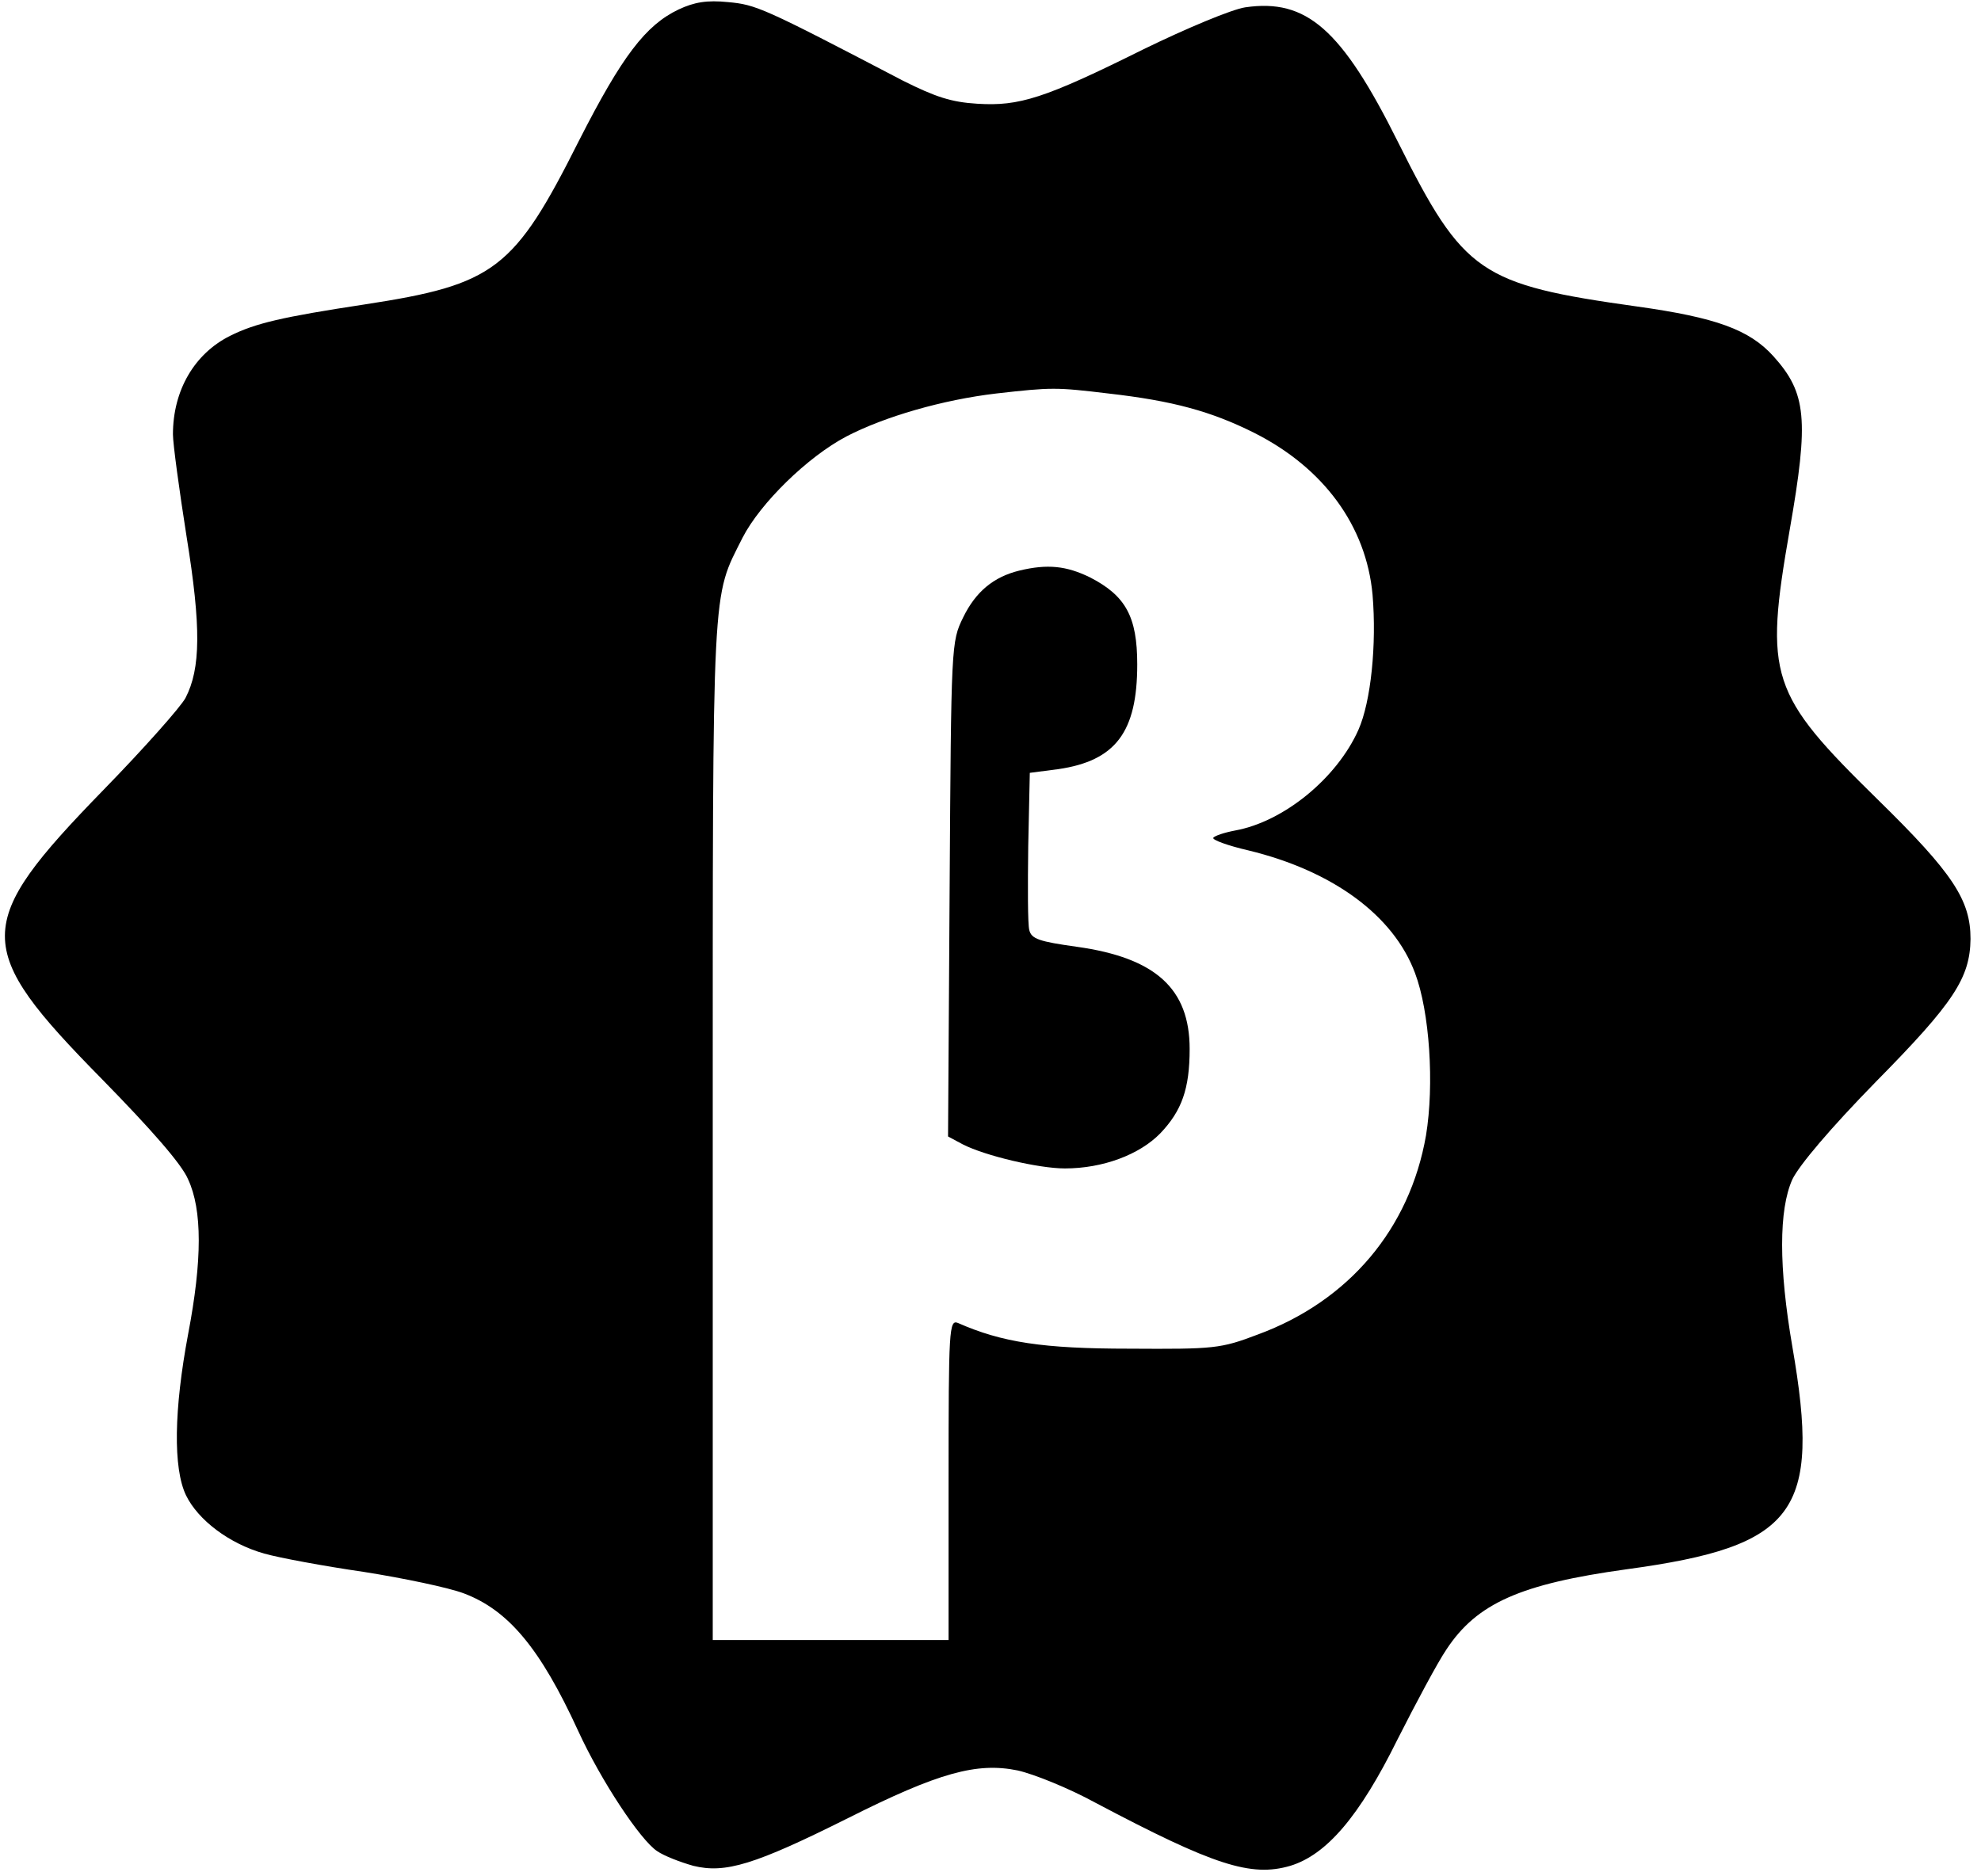
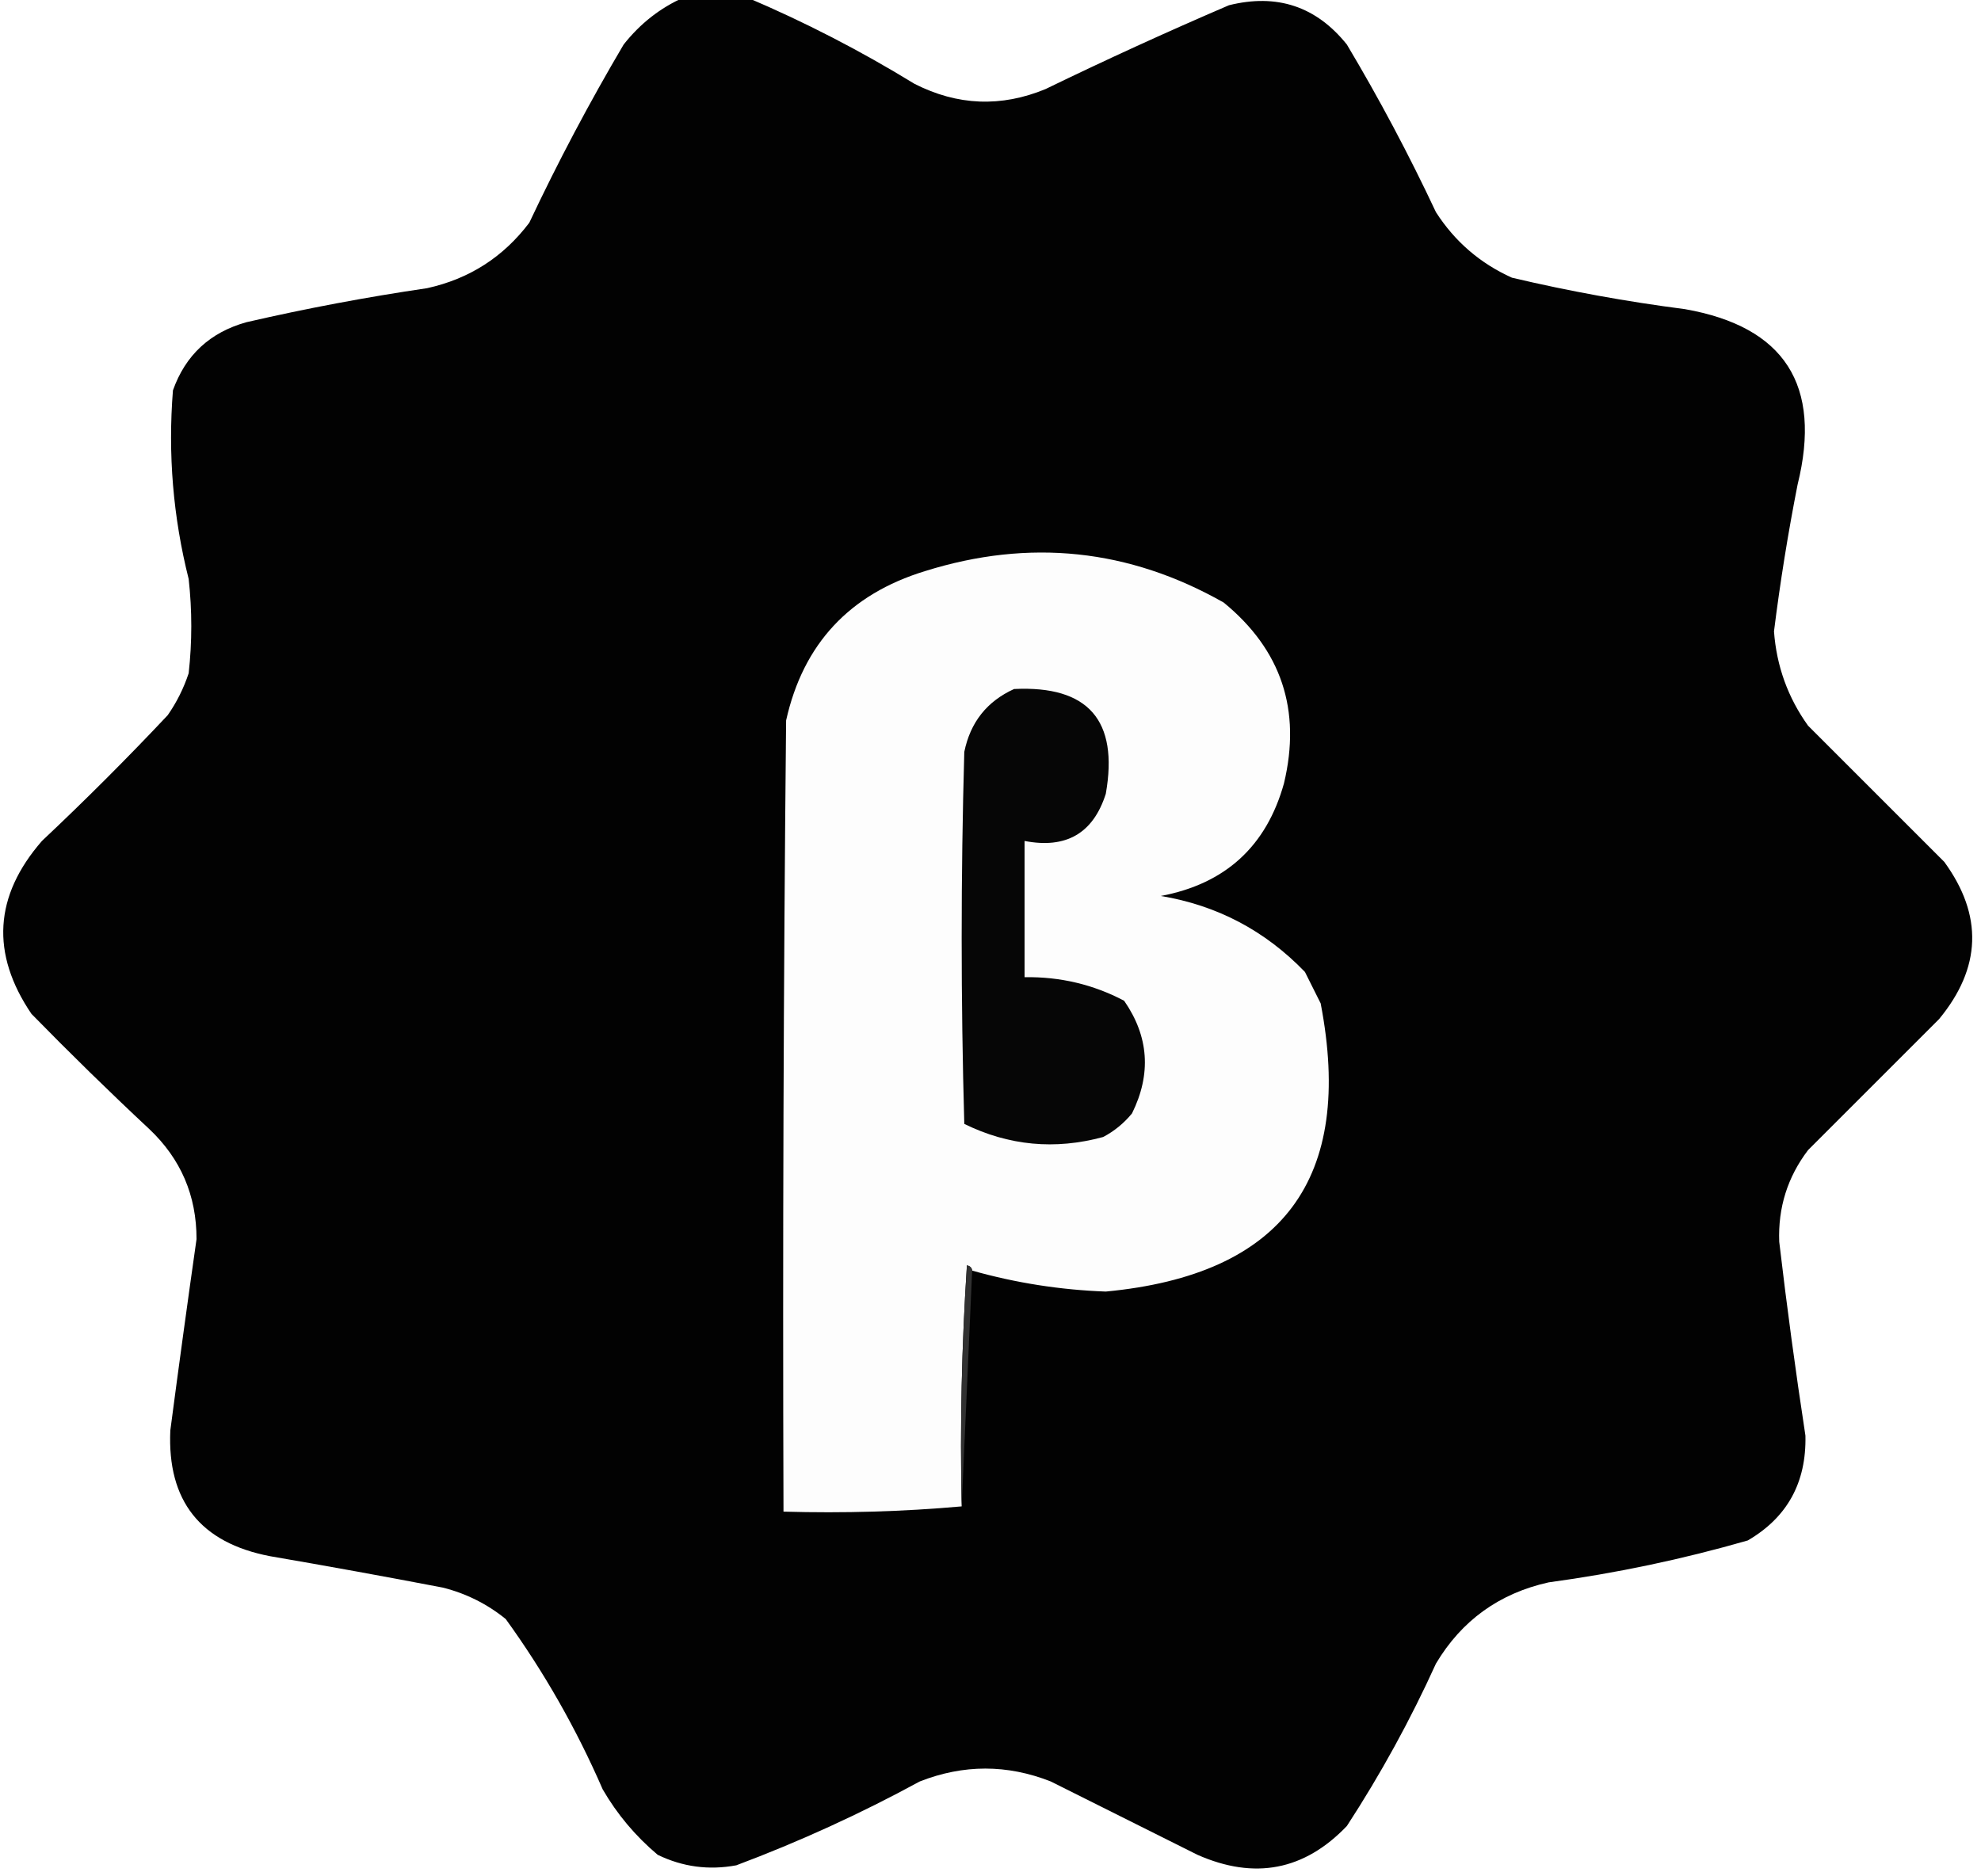
- <svg xmlns="http://www.w3.org/2000/svg" version="1.0" width="378pt" height="358pt" viewBox="0 0 378 358" preserveAspectRatio="xMidYMid meet">
-   <g transform="translate(0,358) scale(0.1,-0.1)" fill="#000000" stroke="none">
-     <path d="M1295 3562 c-63 -30 -108 -89 -190 -250 -124 -247 -161 -275 -409 -313 -158 -24 -209 -36 -257 -60 -68 -34 -109 -104 -109 -188 0 -18 12 -106 26 -195 28 -173 27 -252 -2 -308 -9 -17 -79 -96 -156 -175 -251 -258 -251 -301 -3 -553 93 -95 152 -162 164 -191 27 -58 27 -154 0 -295 -27 -144 -29 -256 -4 -308 23 -47 82 -92 149 -111 28 -8 114 -24 190 -35 76 -12 162 -30 191 -41 85 -32 146 -105 218 -262 44 -96 119 -209 151 -230 13 -9 44 -21 69 -28 61 -15 117 2 295 91 173 87 246 107 324 91 31 -7 98 -34 149 -62 225 -119 296 -142 371 -120 69 21 132 94 205 242 35 69 76 146 93 171 58 88 141 125 344 153 323 44 371 108 316 425 -26 151 -26 261 0 319 13 27 72 97 160 187 149 151 179 198 180 272 0 74 -33 125 -177 266 -206 202 -217 234 -168 515 37 211 32 261 -31 331 -46 51 -110 74 -260 95 -300 42 -331 63 -456 313 -108 217 -175 275 -292 258 -26 -4 -112 -40 -194 -80 -189 -94 -237 -109 -317 -104 -50 3 -80 13 -142 44 -268 140 -280 145 -334 150 -40 4 -64 0 -94 -14z m820 -733 c123 -14 196 -34 278 -75 133 -67 214 -178 226 -309 8 -95 -3 -204 -27 -258 -41 -92 -142 -175 -235 -192 -21 -4 -39 -10 -42 -14 -2 -4 28 -15 67 -24 161 -39 277 -124 318 -234 28 -74 37 -213 21 -310 -31 -178 -147 -316 -321 -380 -71 -27 -83 -28 -245 -27 -165 0 -243 12 -327 49 -17 7 -18 -11 -18 -299 l0 -306 -225 0 -225 0 0 973 c0 1062 -2 1013 57 1131 34 66 124 154 198 193 73 38 184 70 286 82 106 12 114 12 214 0z" />
-     <path d="M1945 2491 c-49 -12 -83 -40 -107 -89 -23 -47 -23 -50 -26 -519 l-3 -472 28 -15 c43 -22 145 -46 195 -46 72 0 142 26 182 67 41 43 56 85 56 161 0 115 -65 174 -215 195 -72 10 -87 15 -91 32 -3 11 -3 83 -2 160 l3 140 54 7 c110 16 151 71 151 200 0 91 -22 131 -90 166 -45 22 -81 26 -135 13z" />
+ <svg xmlns="http://www.w3.org/2000/svg" version="1.1" width="378px" height="358px" style="shape-rendering:geometricPrecision; text-rendering:geometricPrecision; image-rendering:optimizeQuality; fill-rule:evenodd; clip-rule:evenodd">
+   <g>
+     <path style="opacity:0.992" fill="#000000" d="M 130.5,-0.5 C 134.5,-0.5 138.5,-0.5 142.5,-0.5C 153.513,4.174 164.18,9.674 174.5,16C 182.695,20.171 191.028,20.504 199.5,17C 211.047,11.393 222.714,6.059 234.5,1C 243.664,-1.279 251.164,1.221 257,8.5C 263.191,18.881 268.857,29.548 274,40.5C 277.603,46.104 282.437,50.271 288.5,53C 299.391,55.57 310.391,57.57 321.5,59C 340.532,62.342 347.699,73.509 343,92.5C 341.175,101.782 339.675,111.115 338.5,120.5C 338.988,127.133 341.155,133.133 345,138.5C 353.721,147.221 362.387,155.887 371,164.5C 378.416,174.703 378.083,184.703 370,194.5C 361.64,202.86 353.306,211.194 345,219.5C 341.085,224.653 339.252,230.486 339.5,237C 340.949,249.36 342.615,261.693 344.5,274C 344.701,282.942 341.034,289.609 333.5,294C 321.047,297.59 308.38,300.256 295.5,302C 286.075,304.099 278.908,309.266 274,317.5C 269.124,328.251 263.457,338.584 257,348.5C 248.895,356.977 239.395,358.81 228.5,354C 219.198,349.349 209.864,344.682 200.5,340C 192.181,336.72 183.848,336.72 175.5,340C 164.191,346.155 152.525,351.488 140.5,356C 135.266,356.977 130.266,356.31 125.5,354C 121.248,350.419 117.748,346.252 115,341.5C 109.972,329.935 103.805,319.102 96.5,309C 92.951,306.122 88.951,304.122 84.5,303C 73.529,300.894 62.529,298.894 51.5,297C 38.23,294.448 31.896,286.448 32.5,273C 34.1,260.83 35.767,248.663 37.5,236.5C 37.511,228.19 34.511,221.19 28.5,215.5C 20.901,208.403 13.401,201.069 6,193.5C -1.792,181.998 -1.125,170.998 8,160.5C 16.279,152.711 24.279,144.711 32,136.5C 33.711,134.044 35.044,131.377 36,128.5C 36.667,122.5 36.667,116.5 36,110.5C 33.025,98.655 32.025,86.655 33,74.5C 35.39,67.778 40.057,63.445 47,61.5C 58.403,58.871 69.903,56.704 81.5,55C 89.549,53.227 96.049,49.06 101,42.5C 106.476,30.882 112.476,19.548 119,8.5C 122.161,4.491 125.994,1.491 130.5,-0.5 Z" />
+   </g>
+   <g>
+     <path style="opacity:1" fill="#fdfdfd" d="M 185.5,242.5 C 185.44,241.957 185.107,241.624 184.5,241.5C 183.501,256.819 183.167,272.152 183.5,287.5C 172.346,288.495 161.012,288.828 149.5,288.5C 149.333,238.166 149.5,187.832 150,137.5C 153.25,122.914 162.083,113.414 176.5,109C 196.444,102.755 215.444,104.755 233.5,115C 244.506,124.019 248.34,135.519 245,149.5C 241.652,161.512 233.819,168.679 221.5,171C 232.244,172.789 241.411,177.623 249,185.5C 250,187.5 251,189.5 252,191.5C 258.446,224.969 244.78,243.302 211,246.5C 202.314,246.183 193.814,244.85 185.5,242.5 Z" />
+   </g>
+   <g>
+     <path style="opacity:1" fill="#060606" d="M 193.5,131.5 C 207.642,130.812 213.475,137.478 211,151.5C 208.601,159.04 203.434,162.04 195.5,160.5C 195.5,169.167 195.5,177.833 195.5,186.5C 202.281,186.392 208.614,187.892 214.5,191C 219.22,197.81 219.72,204.977 216,212.5C 214.457,214.378 212.624,215.878 210.5,217C 201.309,219.499 192.475,218.666 184,214.5C 183.333,190.833 183.333,167.167 184,143.5C 185.155,137.851 188.322,133.851 193.5,131.5 Z" />
+   </g>
+   <g>
+     <path style="opacity:1" fill="#313131" d="M 185.5,242.5 C 184.833,257.5 184.167,272.5 183.5,287.5C 183.167,272.152 183.501,256.819 184.5,241.5C 185.107,241.624 185.44,241.957 185.5,242.5 Z" />
  </g>
</svg>
